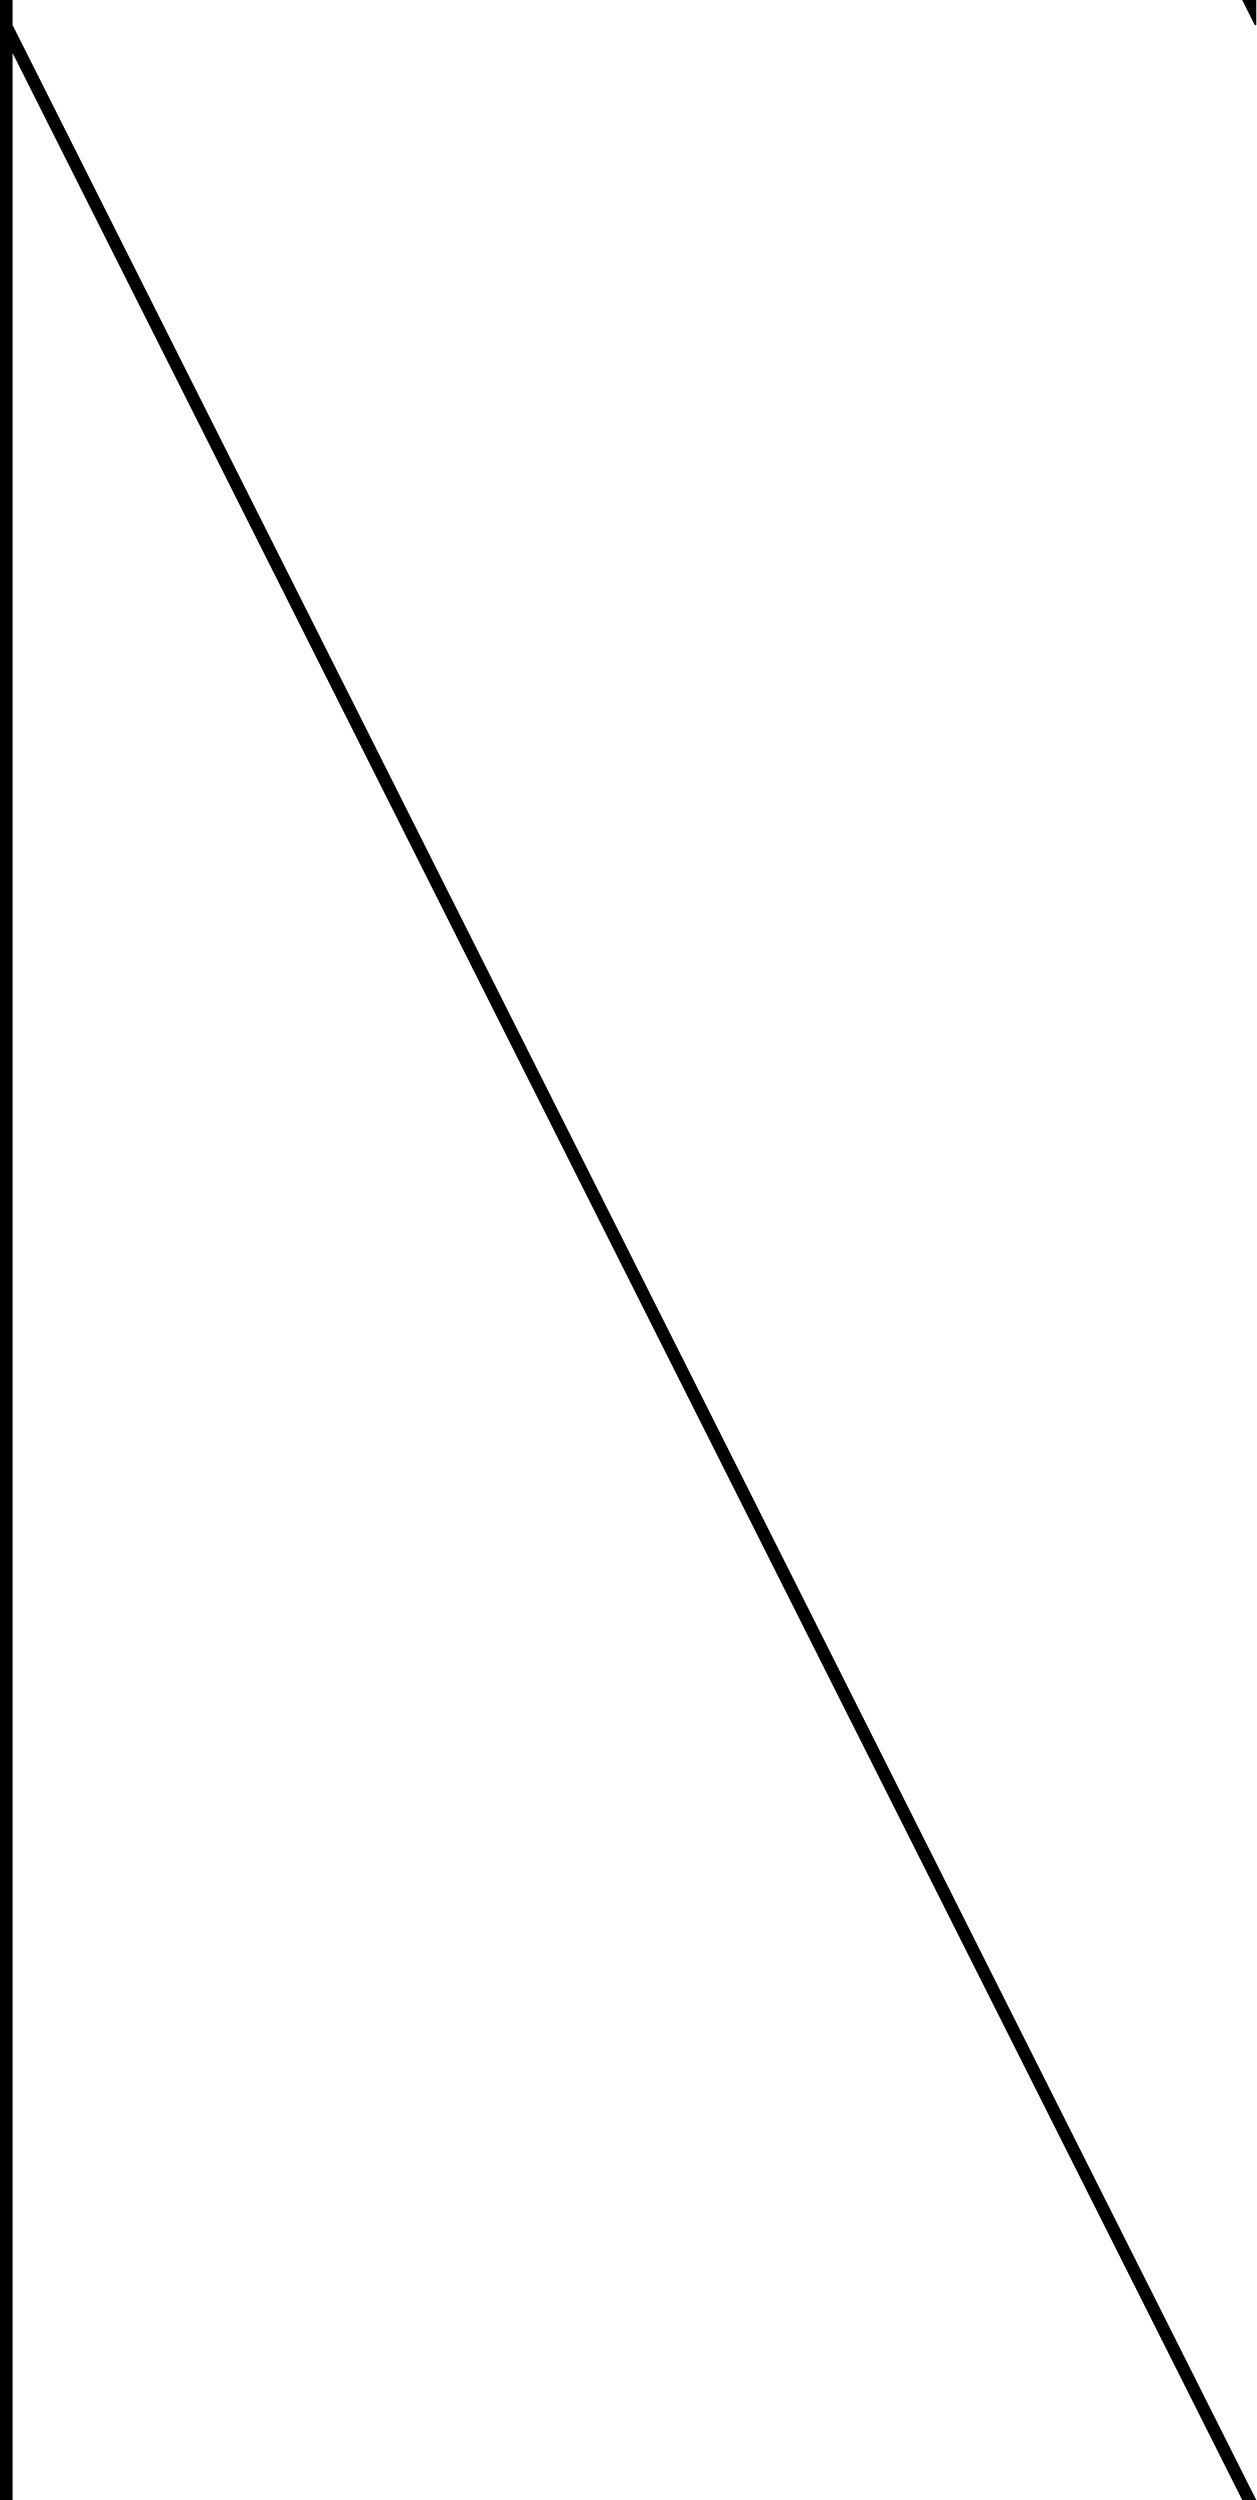
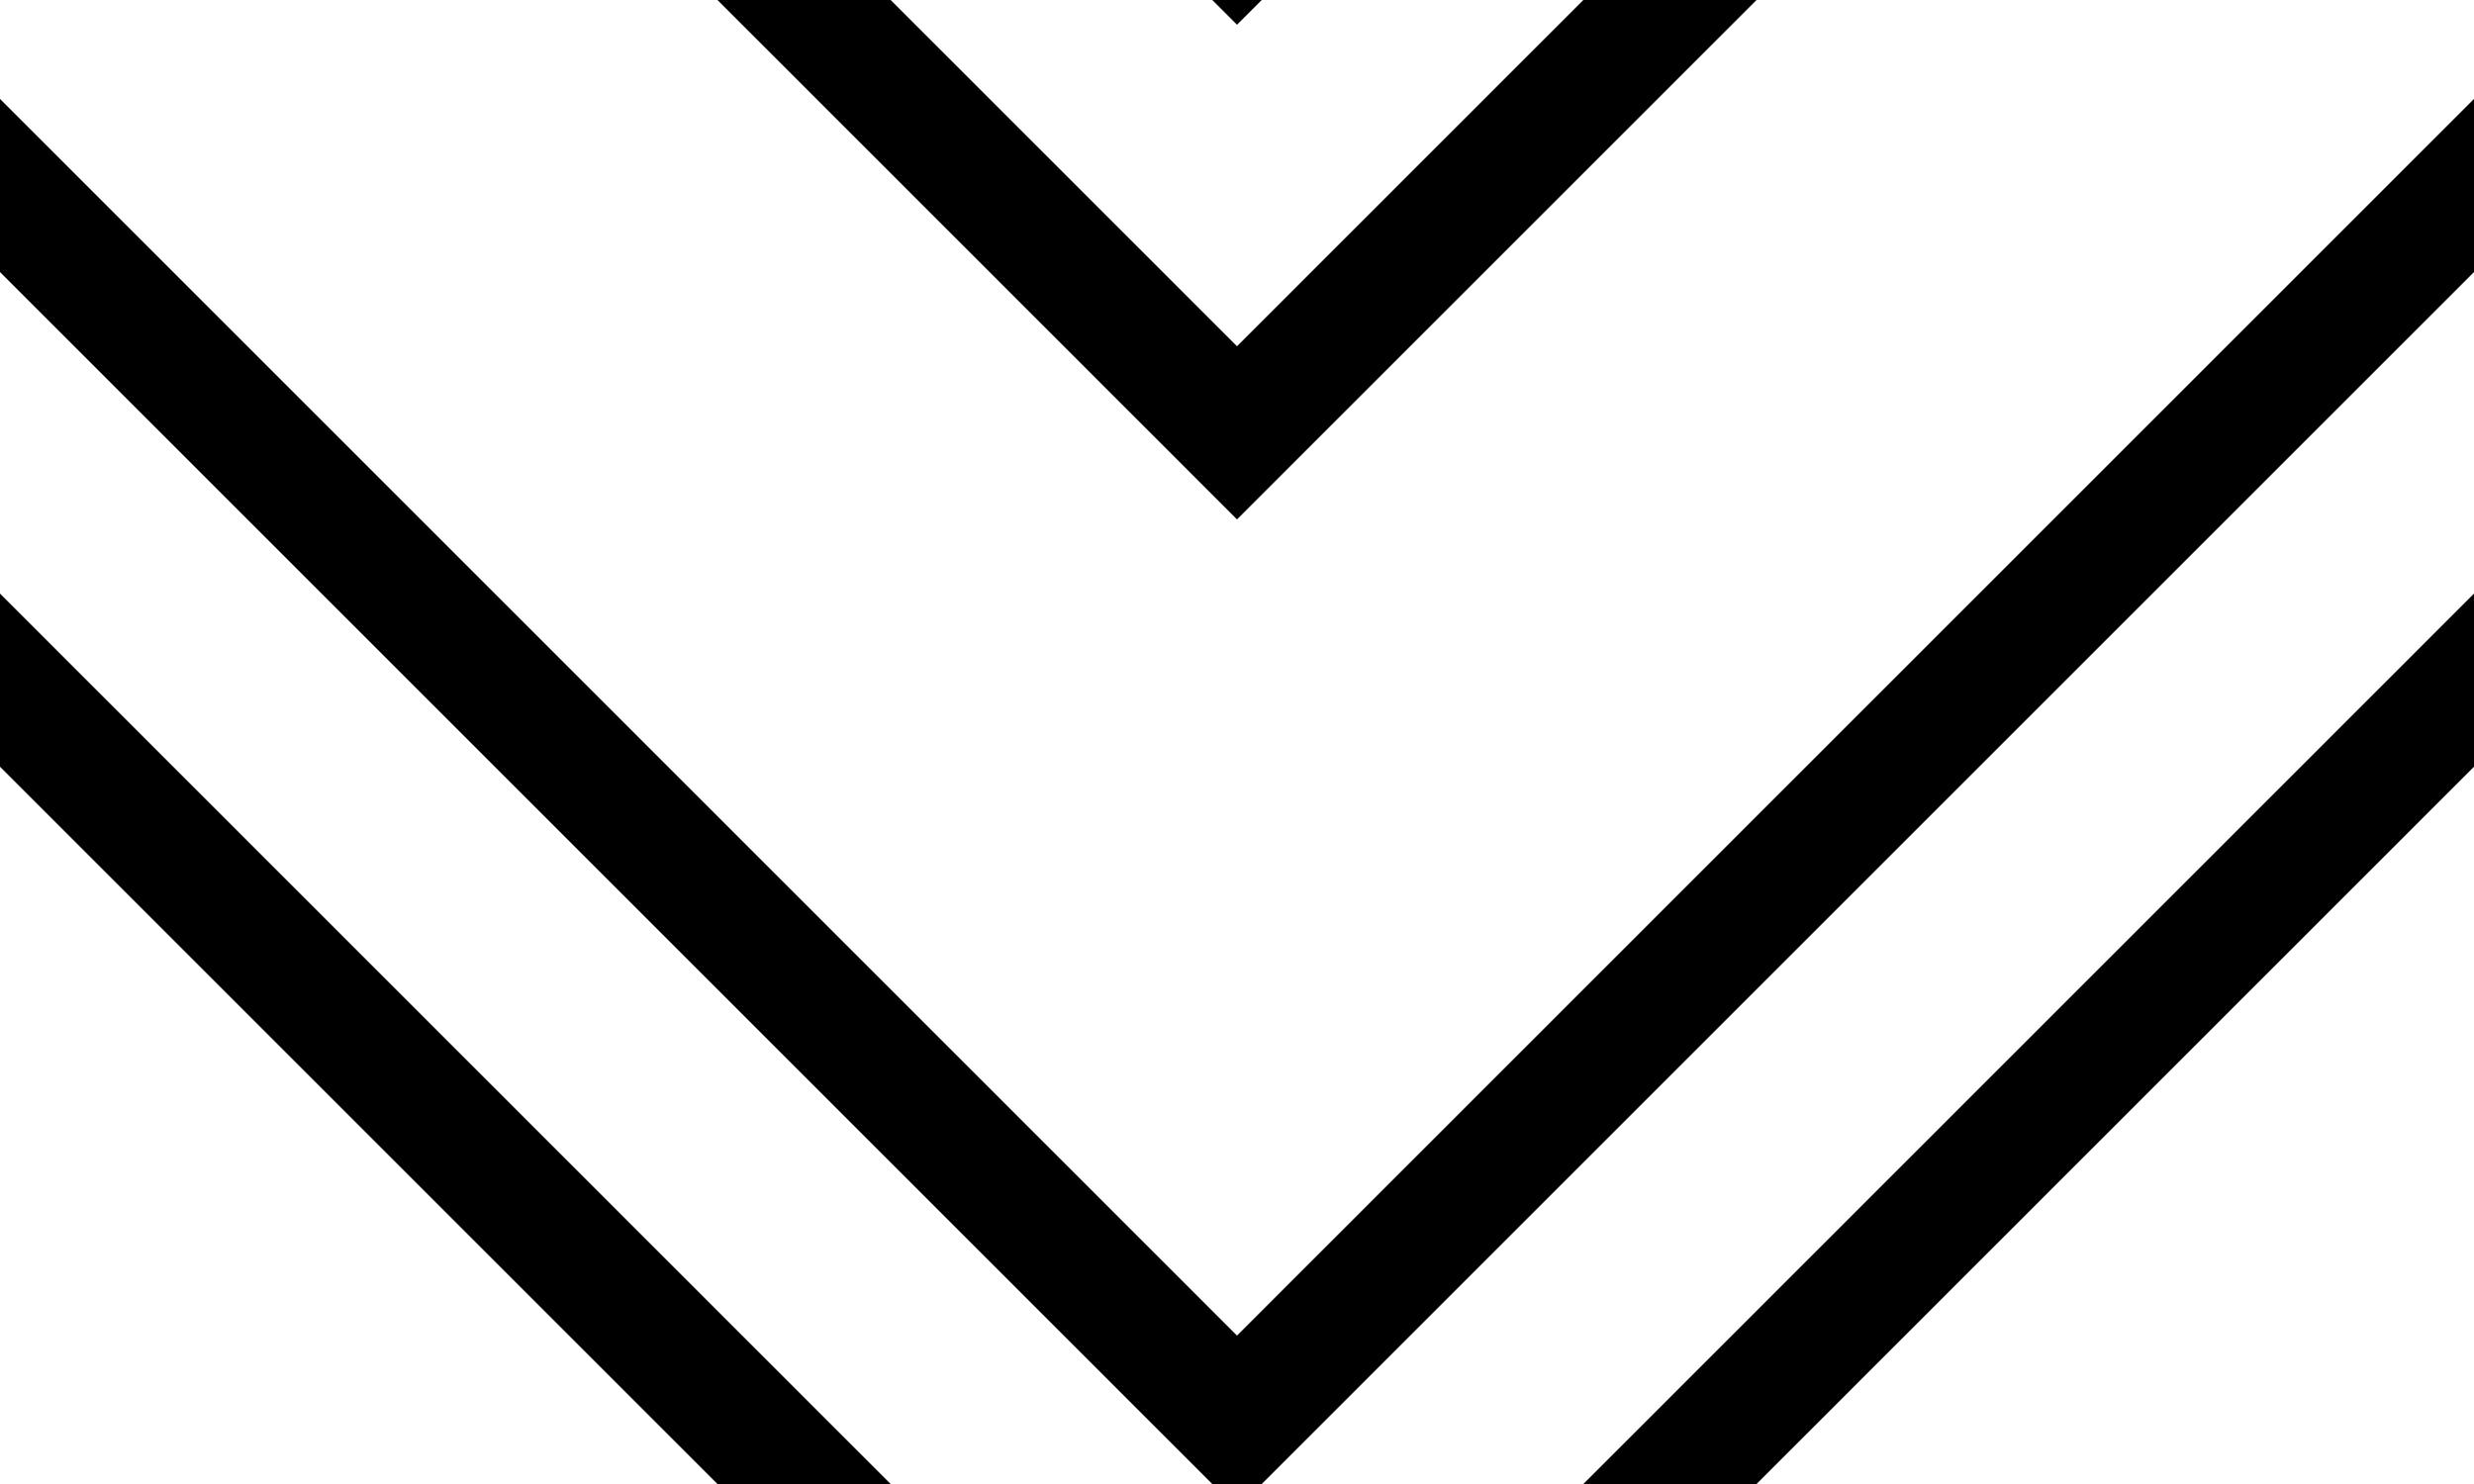
- <svg xmlns="http://www.w3.org/2000/svg" width="100" height="199" viewBox="0 0 100 199">
-   <g fill="#000">
-     <path d="M0 199V0h1v1.99L100 199h-1.12L1 4.22V199H0zM100 2h-.12l-1-2H100v2z" />
+ <svg xmlns="http://www.w3.org/2000/svg" width="20" height="12" viewBox="0 0 20 12">
+   <g fill-rule="evenodd">
+     <g id="charlie-brown" fill="#000">
+       <path d="M9.8 12L0 2.2V.8l10 10 10-10v1.4L10.2 12h-.4zm-4 0L0 6.2V4.8L7.2 12H5.8zm8.4 0L20 6.2V4.8L12.8 12h1.4zM9.8 0l.2.2.2-.2h-.4zm-4 0L10 4.2 14.2 0h-1.4L10 2.8 7.2 0H5.8z" />
+     </g>
  </g>
</svg>
